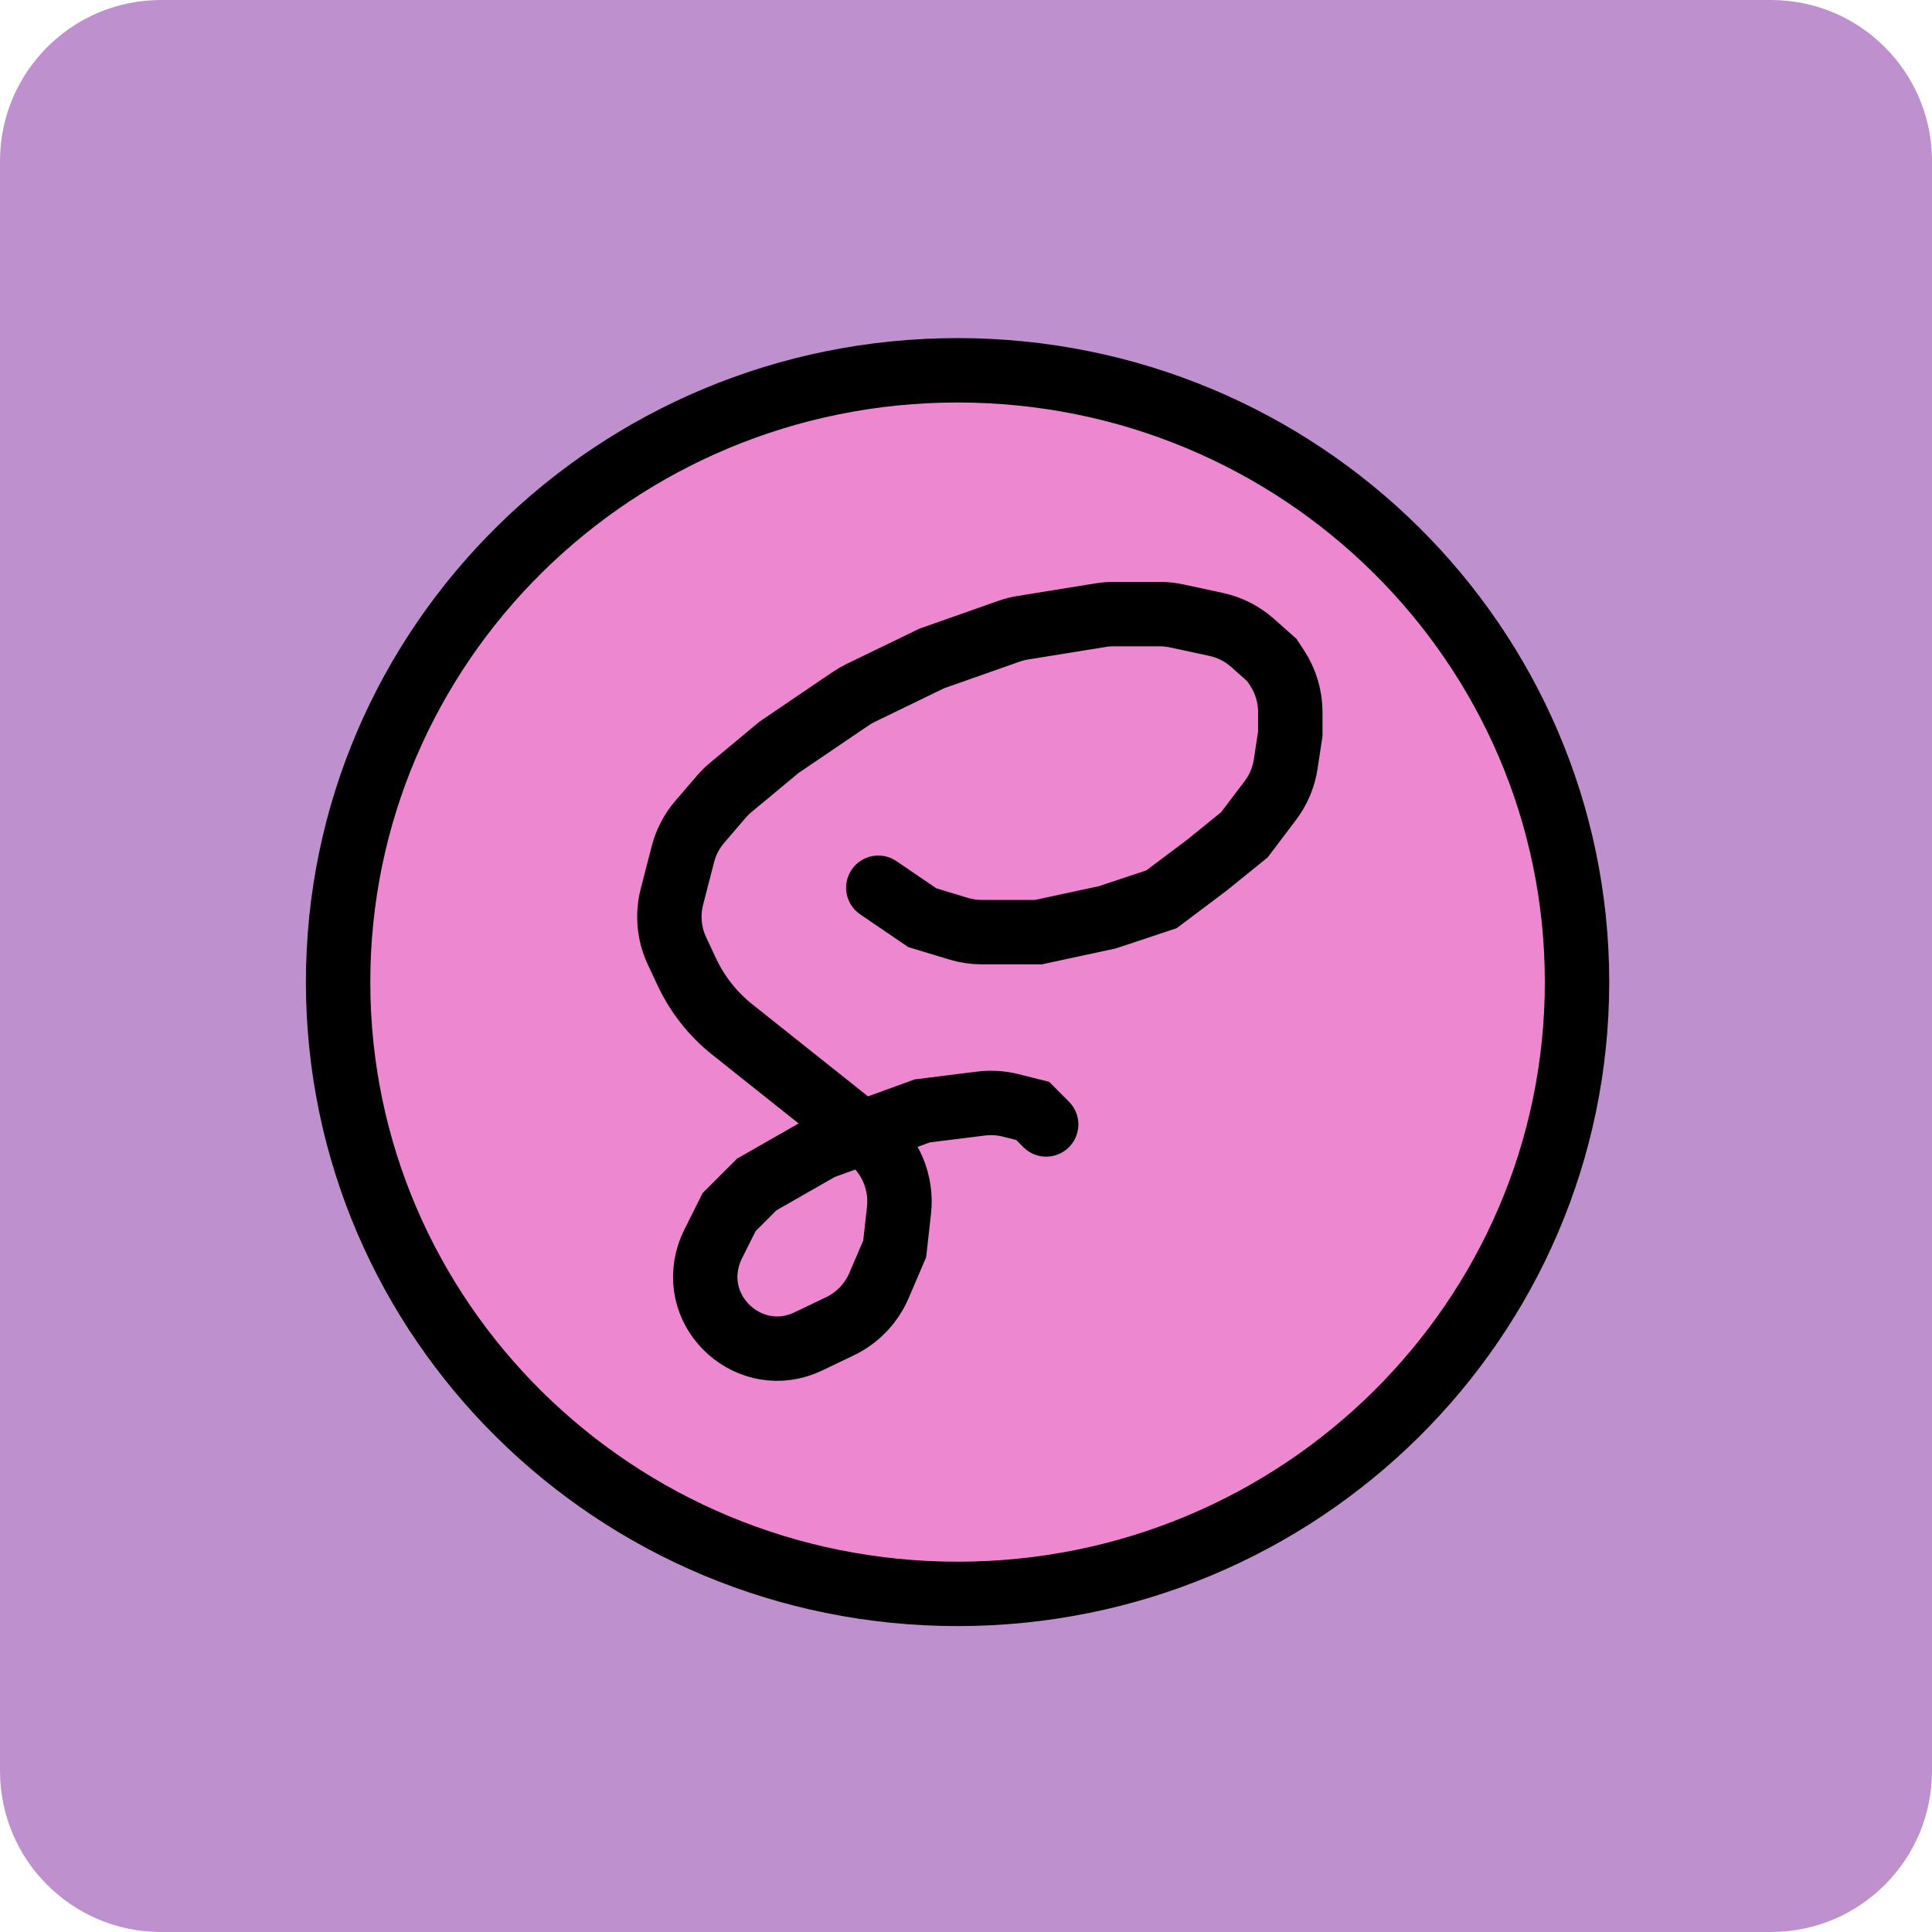
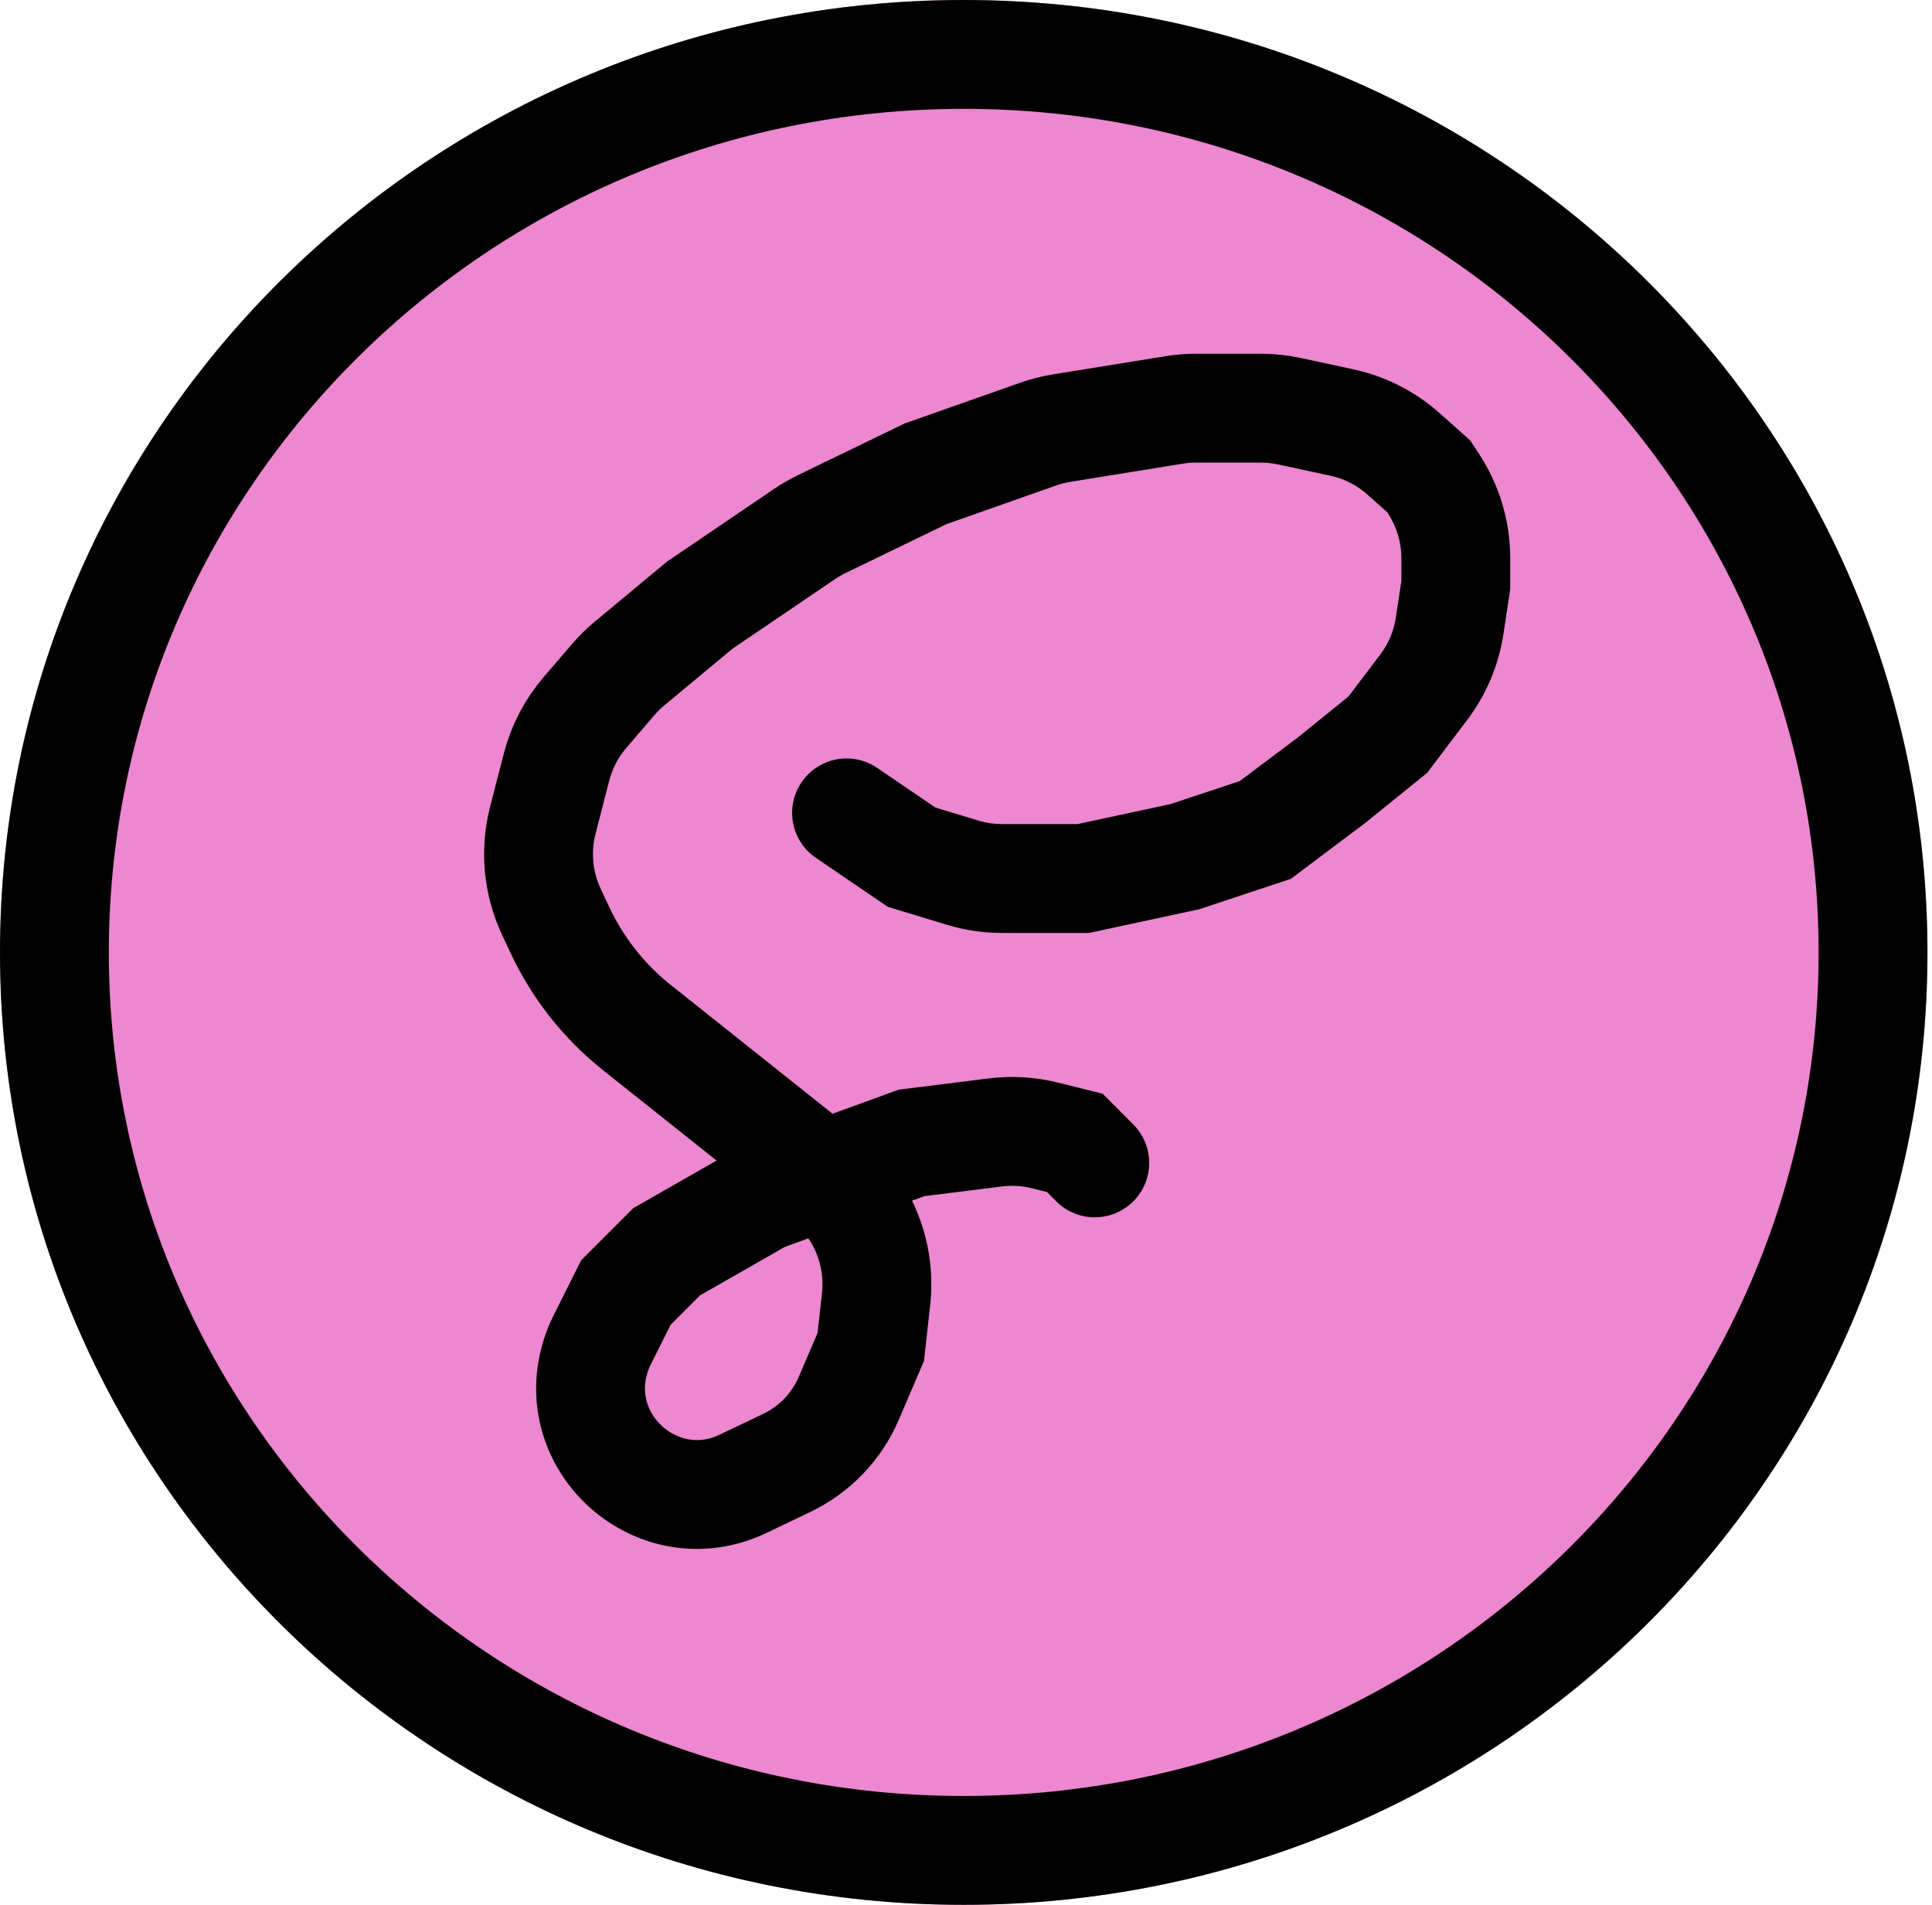
- <svg xmlns="http://www.w3.org/2000/svg" width="120" height="120" viewBox="0 0 120 120" fill="none">
-   <rect width="120" height="120" rx="10" fill="#BE91CE" />
-   <ellipse cx="59.476" cy="61" rx="40.476" ry="40" fill="#ED87D0" />
-   <path d="M53.982 70.709L53.544 70.361L51 71.286L47 73.572L45.286 75.286L44.285 77.288C44.19 77.477 44.109 77.672 44.042 77.873C42.796 81.613 46.652 85.018 50.209 83.317L52.16 82.383C53.254 81.86 54.12 80.957 54.598 79.842L55.571 77.572L55.838 75.174C56.028 73.465 55.327 71.779 53.982 70.709Z" fill="#ED87D0" />
-   <path d="M54.554 55.14L57.286 57L59.531 57.681C60.001 57.824 60.49 57.897 60.982 57.897H64.5L68.77 56.978L72.143 55.857L74.93 53.762L77.286 51.857L78.902 49.723C79.405 49.057 79.734 48.277 79.859 47.452L80.143 45.572V44.234C80.143 43.258 79.857 42.302 79.32 41.486L79 41L77.811 39.94C77.165 39.364 76.382 38.966 75.536 38.784L73.082 38.255C72.736 38.181 72.382 38.143 72.028 38.143H69.171C68.904 38.143 68.638 38.164 68.374 38.207L63.526 38.99C63.232 39.038 62.942 39.112 62.661 39.211L57.871 40.899L53.459 43.038C53.242 43.143 53.032 43.264 52.832 43.4L48.394 46.412L45.399 48.9C45.185 49.079 44.985 49.275 44.803 49.486L43.467 51.041C42.967 51.622 42.608 52.31 42.416 53.052L41.735 55.695C41.445 56.821 41.556 58.013 42.05 59.066L42.661 60.37C43.315 61.765 44.282 62.99 45.488 63.949L53.982 70.709C55.327 71.779 56.028 73.465 55.838 75.174L55.571 77.572L54.598 79.842C54.12 80.957 53.254 81.86 52.16 82.383L50.209 83.317C46.652 85.018 42.796 81.613 44.042 77.873V77.873C44.109 77.672 44.19 77.477 44.285 77.288L45.286 75.286L47 73.572L51 71.286L57.286 69L60.93 68.545C61.543 68.468 62.164 68.506 62.763 68.655L64.143 69L64.979 69.841" stroke="black" stroke-width="4" stroke-linecap="round" />
-   <path d="M97.952 61C97.952 81.965 80.748 99 59.476 99C38.204 99 21 81.965 21 61C21 40.035 38.204 23 59.476 23C80.748 23 97.952 40.035 97.952 61Z" stroke="black" stroke-width="4" />
+ <svg xmlns="http://www.w3.org/2000/svg" width="71" height="70" viewBox="0 0 71 70" fill="none">
+   <ellipse cx="35.417" cy="35" rx="35.417" ry="35" fill="#ED87D0" />
+   <path d="M30.339 43.28L30.226 43.191L28 44L24.5 46L23 47.5L22.124 49.252C22.041 49.417 21.971 49.588 21.912 49.764C20.821 53.036 24.195 56.015 27.308 54.527L28.916 53.758C29.937 53.269 30.746 52.426 31.192 51.386L32 49.5L32.195 47.745C32.385 46.036 31.684 44.351 30.339 43.28Z" fill="#ED87D0" />
+   <path d="M31.11 29.872L33.5 31.5L35.376 32.069C35.846 32.212 36.335 32.284 36.827 32.284H39.813L43.549 31.48L46.5 30.5L48.939 28.667L51 27L52.318 25.259C52.822 24.594 53.151 23.813 53.275 22.988L53.5 21.5V20.517C53.5 19.54 53.214 18.585 52.677 17.769L52.5 17.5L51.582 16.682C50.937 16.106 50.153 15.708 49.308 15.526L47.386 15.112C47.04 15.038 46.687 15 46.333 15H43.95C43.683 15 43.416 15.021 43.153 15.064L39.016 15.732C38.721 15.78 38.432 15.854 38.151 15.953L34.012 17.412L30.192 19.263C29.975 19.369 29.765 19.49 29.566 19.625L25.72 22.235L23.14 24.379C22.925 24.557 22.726 24.753 22.544 24.965L21.503 26.176C21.004 26.757 20.644 27.445 20.453 28.186L19.949 30.14C19.659 31.266 19.77 32.458 20.264 33.511L20.579 34.183C21.233 35.578 22.2 36.803 23.406 37.763L30.339 43.28C31.684 44.351 32.385 46.036 32.195 47.745L32 49.5L31.192 51.386C30.746 52.426 29.937 53.269 28.916 53.758L27.308 54.527C24.195 56.015 20.821 53.036 21.912 49.764V49.764C21.971 49.588 22.041 49.417 22.124 49.252L23 47.5L24.5 46L28 44L33.5 42L36.573 41.616C37.186 41.539 37.807 41.577 38.406 41.727L39.5 42L40.232 42.735" stroke="black" stroke-width="4" stroke-linecap="round" />
+   <path d="M68.833 35C68.833 53.203 53.895 68 35.417 68C16.939 68 2 53.203 2 35C2 16.797 16.939 2 35.417 2C53.895 2 68.833 16.797 68.833 35Z" stroke="black" stroke-width="4" />
</svg>
